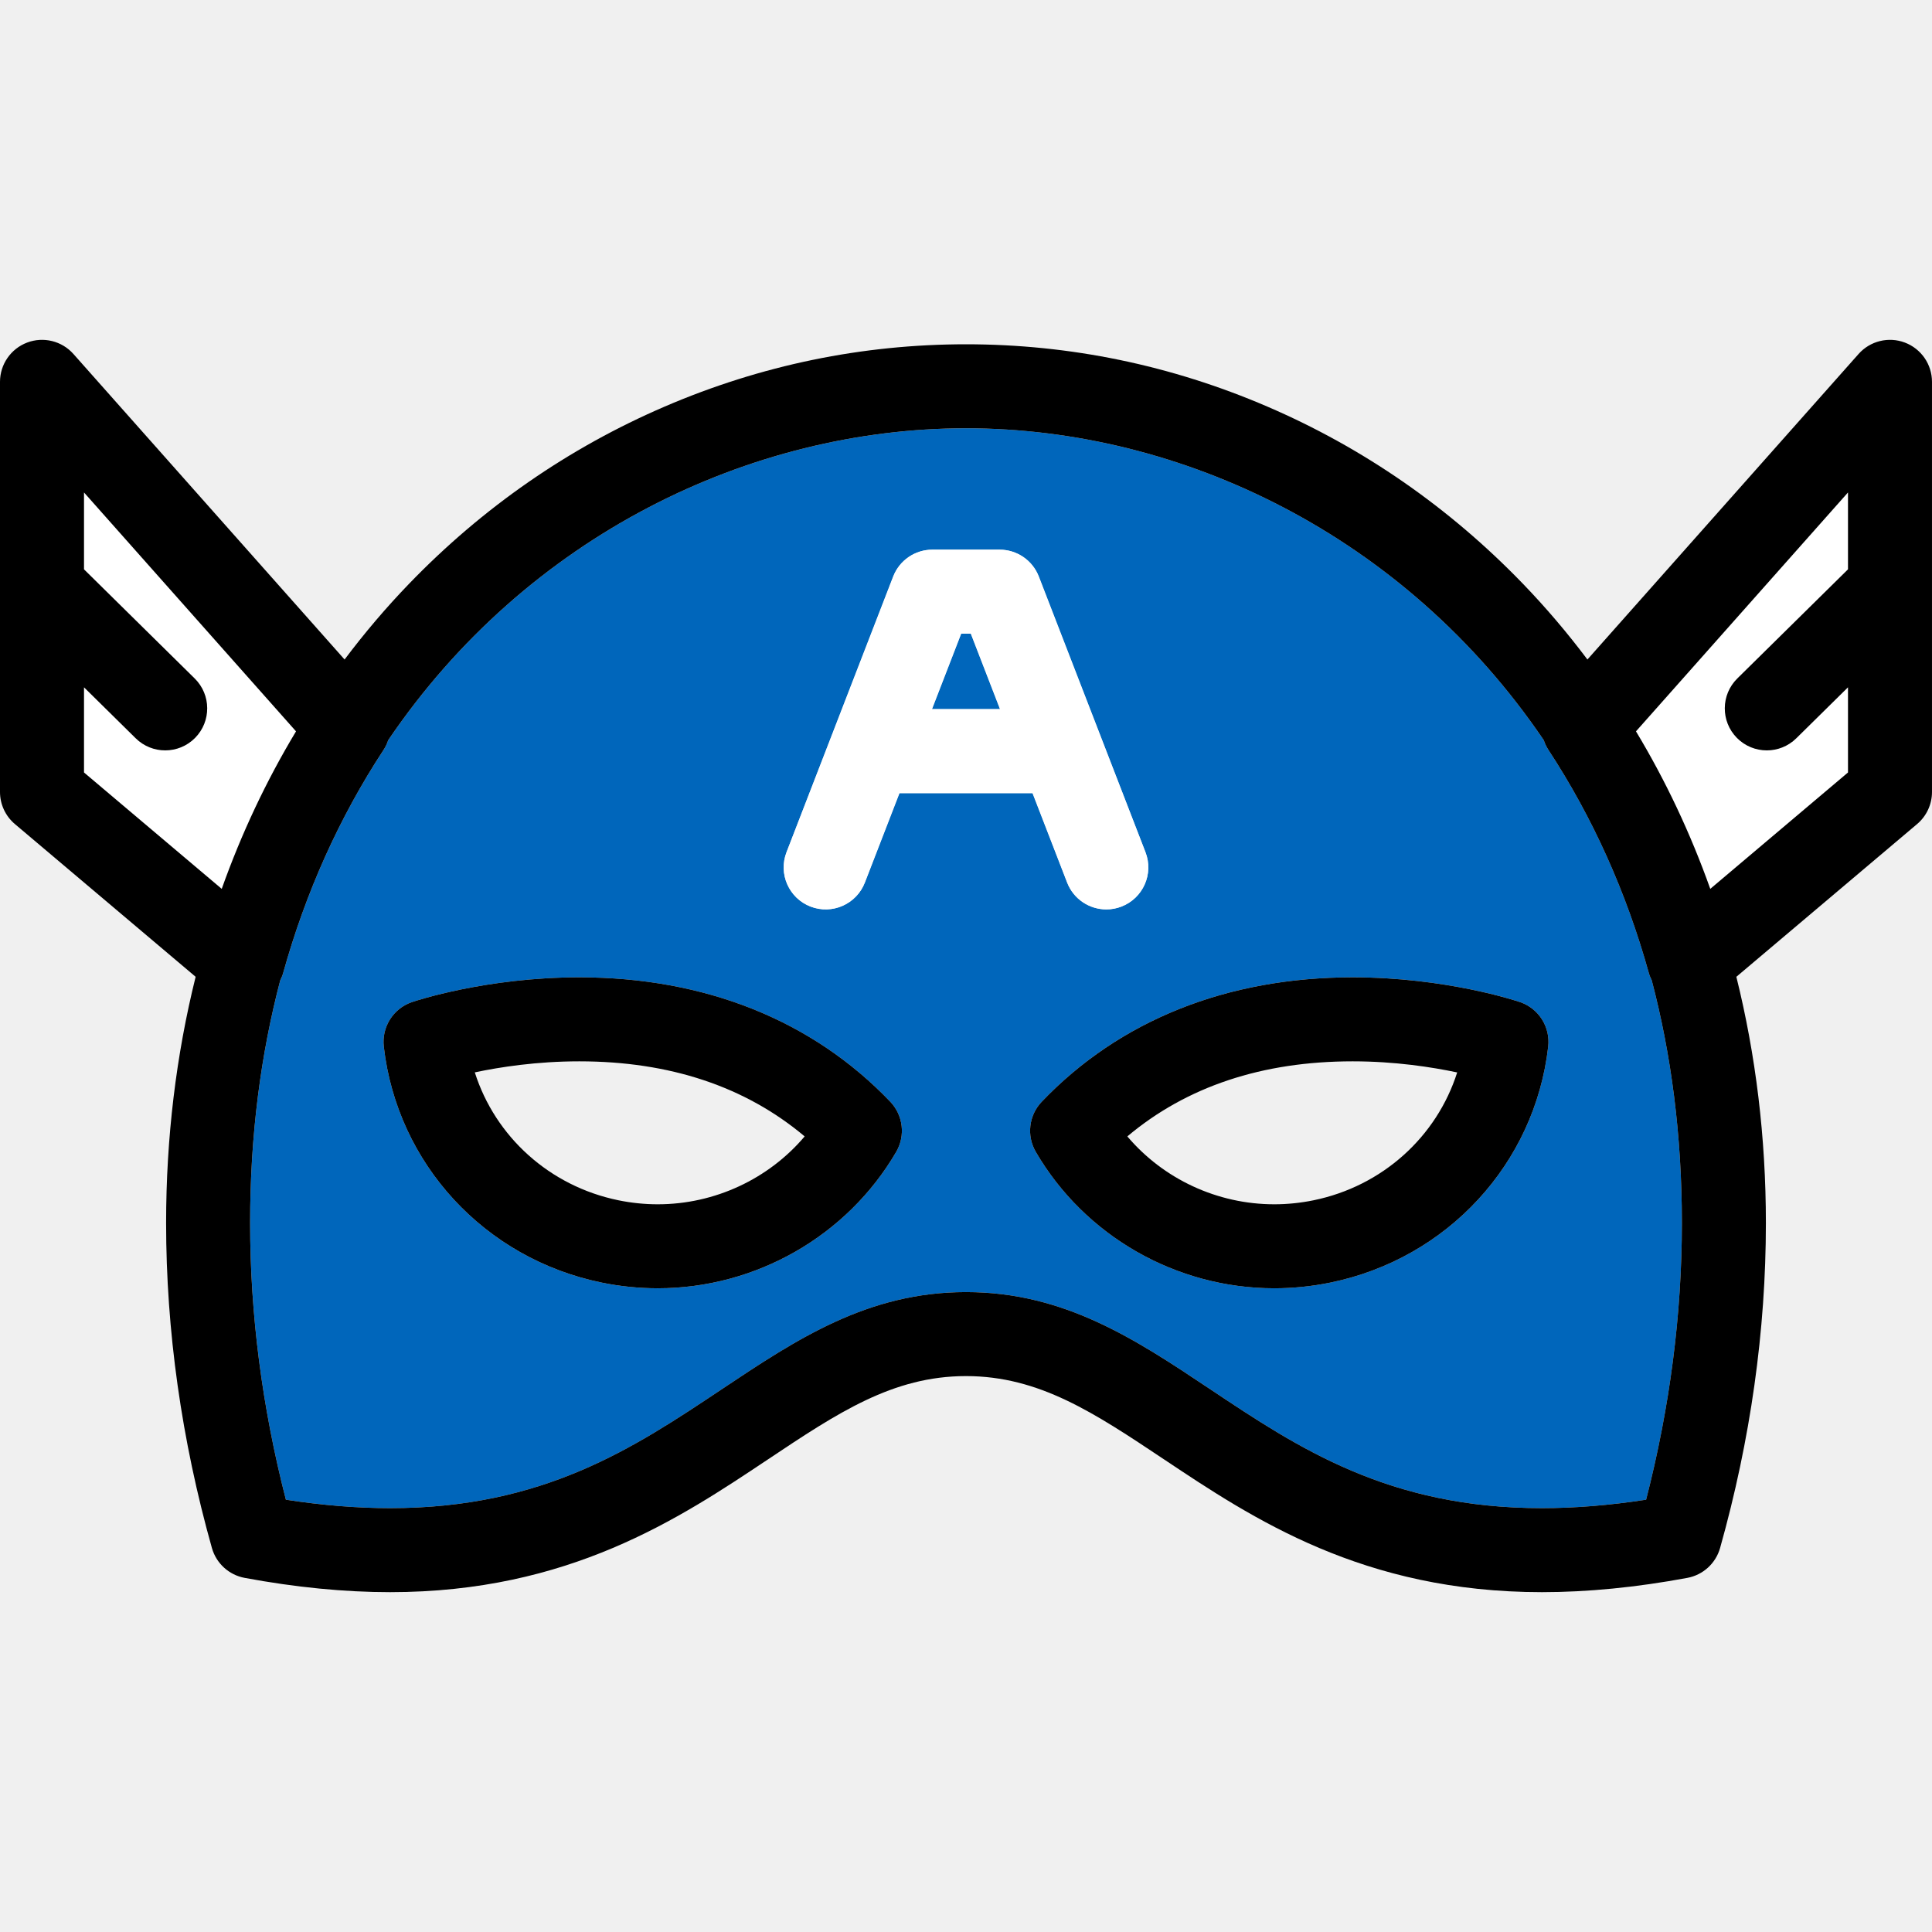
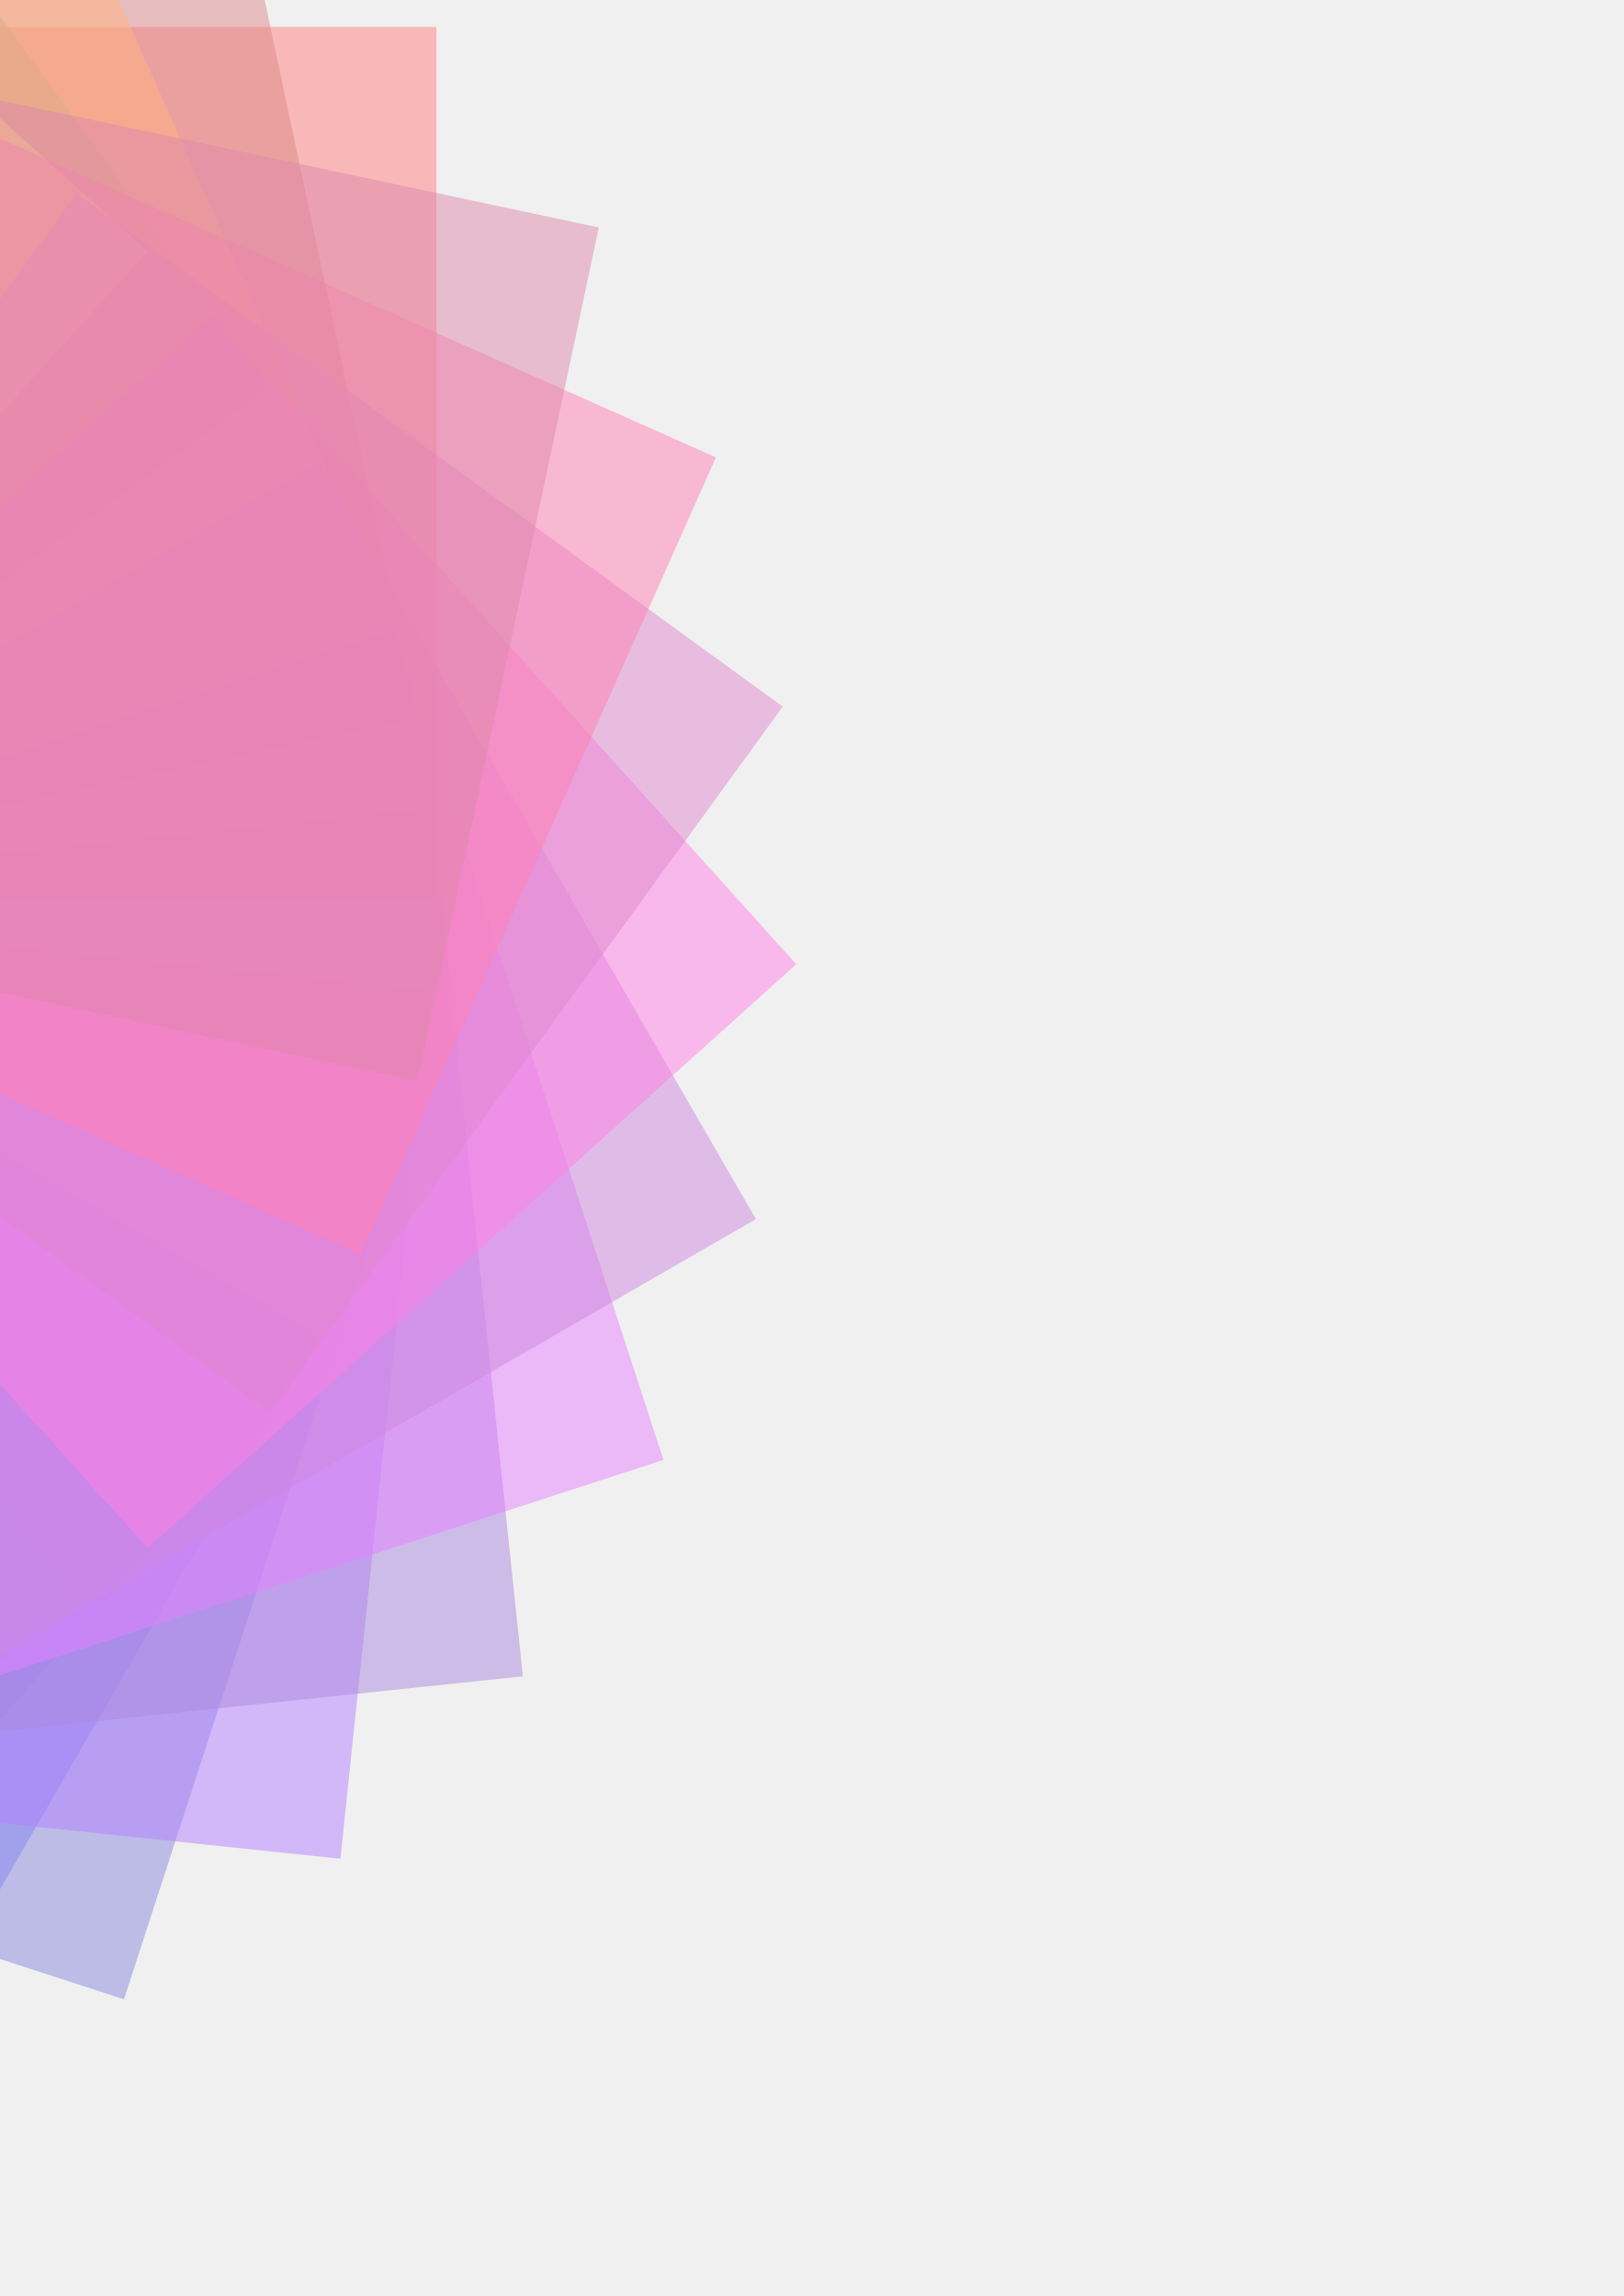
- <svg xmlns="http://www.w3.org/2000/svg" version="1.1" id="Capa_1" x="0px" y="0px" viewBox="0 0 460 460" style="enable-background:new 0 0 460 460;">
-   <g>
-     <polygon style="fill:#0066BB;" points="228.847,150.874 221.894,168.843 238.106,168.843 231.153,150.874 " />
-     <path style="fill:#0066BB;" d="M393.274,233.408c-0.282-0.565-0.529-1.15-0.701-1.771c-5.345-19.191-13.378-37.042-23.875-53.054 c-0.489-0.745-0.862-1.538-1.131-2.355c-33.049-48.724-86.302-74.256-137.566-74.256s-104.517,25.533-137.566,74.256 c-0.269,0.817-0.643,1.609-1.131,2.355c-10.497,16.013-18.53,33.863-23.875,53.054c-0.173,0.62-0.42,1.206-0.701,1.771 c-4.628,17.588-7.176,36.858-7.176,57.771c0,21.783,2.864,43.918,8.519,65.892c8.679,1.337,16.999,2.013,24.805,2.013 c36.549,0,58.068-14.361,78.878-28.249c17.875-11.928,34.757-23.195,58.248-23.195c23.49,0,40.375,11.267,58.252,23.195 c20.813,13.887,42.333,28.247,78.875,28.249c0.003,0,0.006,0,0.009,0c7.801,0,16.117-0.676,24.795-2.013 c5.655-21.974,8.519-44.108,8.519-65.892C400.45,270.267,397.902,250.996,393.274,233.408z M213.377,274.262 c-11.672,20.03-33.428,32.473-56.777,32.473c-4.458,0-8.95-0.457-13.35-1.357c-27.829-5.696-48.674-28.274-51.869-56.181 c-0.535-4.675,2.261-9.091,6.717-10.605c0.708-0.24,17.59-5.893,39.83-5.893c29.925,0,55.528,10.243,74.04,29.621 C215.046,265.542,215.621,270.412,213.377,274.262z M214.155,188.843l-8.237,21.288c-1.993,5.151-7.785,7.71-12.935,5.718 c-5.15-1.993-7.71-7.784-5.717-12.935l25.402-65.649c1.491-3.852,5.196-6.391,9.326-6.391h16.013c4.13,0,7.835,2.539,9.326,6.391 l25.402,65.649c1.993,5.151-0.567,10.942-5.717,12.935c-1.187,0.459-2.407,0.677-3.606,0.677c-4.011,0-7.794-2.429-9.329-6.394 l-8.237-21.288H214.155z M368.619,249.196c-3.195,27.908-24.04,50.485-51.869,56.181c-4.4,0.901-8.892,1.357-13.35,1.357 c-23.35,0-45.105-12.443-56.777-32.473c-2.244-3.85-1.669-8.72,1.41-11.943c18.512-19.378,44.115-29.621,74.04-29.621 c22.244,0,39.123,5.652,39.831,5.893C366.358,240.106,369.154,244.521,368.619,249.196z" />
-     <path d="M137.928,232.698c-22.24,0-39.123,5.652-39.83,5.893c-4.456,1.515-7.252,5.93-6.717,10.605 c3.195,27.908,24.04,50.485,51.869,56.181c4.4,0.901,8.892,1.357,13.35,1.357c23.35,0,45.105-12.443,56.777-32.473 c2.244-3.85,1.669-8.72-1.41-11.943C193.456,242.941,167.853,232.698,137.928,232.698z M156.6,286.735 c-3.114,0-6.257-0.32-9.339-0.951c-16.43-3.363-29.35-15.152-34.213-30.458c6.016-1.274,14.784-2.628,24.88-2.628 c21.538,0,39.548,6.007,53.659,17.875C183.018,280.689,170.203,286.735,156.6,286.735z" />
-     <path d="M361.903,238.591c-0.708-0.24-17.587-5.893-39.831-5.893c-29.925,0-55.528,10.243-74.04,29.621 c-3.079,3.222-3.653,8.092-1.41,11.943c11.672,20.03,33.428,32.473,56.777,32.473c4.458,0,8.95-0.457,13.35-1.357 c27.829-5.696,48.674-28.274,51.869-56.181C369.154,244.521,366.358,240.106,361.903,238.591z M268.413,270.573 c14.111-11.868,32.121-17.875,53.659-17.875c10.024,0,18.828,1.365,24.875,2.643c-4.866,15.299-17.783,27.081-34.208,30.443 c-3.083,0.631-6.225,0.951-9.339,0.951C289.797,286.735,276.982,280.689,268.413,270.573z" />
-     <path style="fill:#FFFFFF;" d="M70.483,174.131L20,117.249v18.308l26.355,25.985c3.933,3.878,3.978,10.209,0.1,14.142 c-1.957,1.985-4.539,2.979-7.122,2.979c-2.536,0-5.072-0.958-7.021-2.879L20,163.643v20.28l32.793,27.713 C57.492,198.431,63.412,185.879,70.483,174.131z" />
-     <path style="fill:#FFFFFF;" d="M440,163.643l-12.313,12.14c-1.948,1.92-4.485,2.879-7.021,2.879c-2.583,0-5.165-0.994-7.122-2.979 c-3.877-3.933-3.833-10.264,0.1-14.142L440,135.557v-18.308l-50.483,56.883c7.072,11.748,12.991,24.3,17.69,37.505L440,183.924 V163.643z" />
-     <path d="M453.55,81.567c-3.88-1.474-8.272-0.396-11.03,2.711l-64.564,72.748c-4.751-6.322-9.867-12.35-15.356-18.037 c-17.534-18.166-38.016-32.361-60.876-42.193C278.853,86.96,254.721,81.972,230,81.972s-48.853,4.988-71.724,14.824 c-22.861,9.832-43.342,24.028-60.876,42.193c-5.489,5.687-10.604,11.715-15.356,18.037L17.479,84.278 c-2.757-3.106-7.146-4.185-11.03-2.711C2.567,83.042,0,86.763,0,90.916v97.65c0,2.944,1.297,5.738,3.545,7.638l43.036,36.368 c-4.635,18.639-7.032,38.305-7.032,58.608c0,25.622,3.668,51.657,10.902,77.381c1.031,3.665,4.053,6.427,7.796,7.124 c12.116,2.256,23.766,3.4,34.626,3.4c42.61,0,68.875-17.529,89.98-31.614c16.603-11.08,29.716-19.831,47.146-19.831 s30.546,8.752,47.151,19.832c21.106,14.083,47.374,31.61,89.974,31.613c0.004,0,0.006,0,0.01,0c10.854,0,22.502-1.144,34.617-3.4 c3.743-0.697,6.765-3.459,7.796-7.124c7.234-25.724,10.902-51.759,10.902-77.381c0-20.302-2.397-39.969-7.032-58.608l43.036-36.368 c2.249-1.9,3.545-4.694,3.545-7.638v-97.65C460,86.763,457.433,83.042,453.55,81.567z M367.136,359.084c-0.003,0-0.006,0-0.009,0 c-36.541-0.002-58.062-14.362-78.875-28.249C270.375,318.907,253.49,307.64,230,307.64c-23.491,0-40.373,11.267-58.248,23.195 c-20.811,13.888-42.33,28.249-78.878,28.249c-7.806,0-16.126-0.676-24.805-2.013c-5.655-21.974-8.519-44.108-8.519-65.892 c0-20.913,2.548-40.183,7.176-57.771c0.282-0.565,0.529-1.15,0.701-1.771c5.345-19.191,13.378-37.042,23.875-53.054 c0.489-0.745,0.862-1.538,1.131-2.355c33.049-48.724,86.302-74.256,137.566-74.256s104.517,25.533,137.566,74.256 c0.269,0.817,0.643,1.609,1.131,2.355c10.497,16.013,18.53,33.863,23.875,53.054c0.173,0.62,0.42,1.206,0.701,1.771 c4.628,17.588,7.176,36.858,7.176,57.771c0,21.783-2.864,43.918-8.519,65.892C383.253,358.408,374.937,359.084,367.136,359.084z M20,163.643l12.313,12.14c1.948,1.921,4.485,2.879,7.021,2.879c2.583,0,5.165-0.995,7.122-2.979 c3.877-3.933,3.833-10.264-0.1-14.142L20,135.557v-18.308l50.483,56.883c-7.072,11.748-12.991,24.3-17.69,37.505L20,183.924 V163.643z M389.517,174.131L440,117.249v18.308l-26.355,25.985c-3.933,3.878-3.978,10.209-0.1,14.142 c1.957,1.985,4.538,2.979,7.122,2.979c2.535,0,5.072-0.958,7.021-2.879L440,163.643v20.28l-32.793,27.713 C402.508,198.431,396.588,185.879,389.517,174.131z" />
-     <path style="fill:#FFFFFF;" d="M254.083,210.132c1.534,3.965,5.318,6.394,9.329,6.394c1.2,0,2.42-0.218,3.606-0.677 c5.15-1.993,7.71-7.784,5.717-12.935l-25.402-65.649c-1.491-3.852-5.196-6.391-9.326-6.391h-16.013 c-4.13,0-7.835,2.539-9.326,6.391l-25.402,65.649c-1.993,5.151,0.567,10.942,5.717,12.935c5.15,1.993,10.942-0.567,12.935-5.718 l8.237-21.288h31.69L254.083,210.132z M221.894,168.843l6.953-17.969h2.307l6.953,17.969H221.894z" />
-   </g>
-   <g> </g>
-   <g> </g>
-   <g> </g>
-   <g> </g>
-   <g> </g>
-   <g> </g>
-   <g> </g>
-   <g> </g>
-   <g> </g>
-   <g> </g>
-   <g> </g>
-   <g> </g>
-   <g> </g>
-   <g> </g>
-   <g> </g>
+ <svg xmlns="http://www.w3.org/2000/svg" version="1.1" viewBox="0 0 744.09 1052.4">
+   <rect x="-200" y="12.362" width="400" height="400" fill="#ff8080" opacity=".5" />
+   <rect transform="matrix(.97815 -.20791 .20791 .97815 0 0)" x="-281.36" y="-38.231" width="400" height="400" fill="#de8787" opacity=".5" />
+   <rect transform="matrix(.91355 -.40674 .40674 .91355 0 0)" x="-350.43" y="-104.64" width="400" height="400" fill="#ffb380" opacity=".5" />
+   <rect transform="matrix(.80902 -.58779 .58779 .80902 0 0)" x="-404.18" y="-183.95" width="400" height="400" fill="#deaa87" opacity=".5" />
+   <rect transform="matrix(.66913 -.74314 .74314 .66913 0 0)" x="-440.27" y="-272.7" width="400" height="400" fill="#ffe680" opacity=".5" />
+   <rect transform="matrix(.5 -.86603 .86603 .5 0 0)" x="-457.12" y="-367.02" width="400" height="400" fill="#decd87" opacity=".5" />
+   <rect transform="matrix(.30902 -.95106 .95106 .30902 0 0)" x="-453.98" y="-462.78" width="400" height="400" fill="#e5ff80" opacity=".5" />
+   <rect transform="matrix(.10453 -.99452 .99452 .10453 0 0)" x="-431.01" y="-555.8" width="400" height="400" fill="#cdde87" opacity=".5" />
+   <rect transform="matrix(-.10453 -.99452 .99452 -.10453 0 0)" x="-389.2" y="-642.01" width="400" height="400" fill="#b3ff80" opacity=".5" />
+   <rect transform="matrix(-.30902 -.95106 .95106 -.30902 0 0)" x="-330.38" y="-717.64" width="400" height="400" fill="#aade87" opacity=".5" />
+   <rect transform="matrix(-.5 -.86603 .86603 -.5 0 0)" x="-257.12" y="-779.39" width="400" height="400" fill="#80ff80" opacity=".5" />
+   <rect transform="matrix(-.66913 -.74314 .74314 -.66913 0 0)" x="-172.62" y="-824.55" width="400" height="400" fill="#87de87" opacity=".5" />
+   <rect transform="matrix(-.80902 -.58779 .58779 -.80902 0 0)" x="-80.577" y="-851.16" width="400" height="400" fill="#80ffb3" opacity=".5" />
+   <rect transform="matrix(-.91355 -.40674 .40674 -.91355 0 0)" x="14.986" y="-858.06" width="400" height="400" fill="#87deaa" opacity=".5" />
+   <rect transform="matrix(-.97815 -.20791 .20791 -.97815 0 0)" x="109.89" y="-844.93" width="400" height="400" fill="#80ffe6" opacity=".5" />
+   <rect transform="scale(-1)" x="200" y="-812.36" width="400" height="400" fill="#87decd" opacity=".5" />
+   <rect transform="matrix(-.97815 .20791 -.20791 -.97815 0 0)" x="281.36" y="-761.77" width="400" height="400" fill="#80e5ff" opacity=".5" />
+   <rect transform="matrix(-.91355 .40674 -.40674 -.91355 0 0)" x="350.43" y="-695.36" width="400" height="400" fill="#87cdde" opacity=".5" />
+   <rect transform="matrix(-.80902 .58779 -.58779 -.80902 0 0)" x="404.18" y="-616.05" width="400" height="400" fill="#80b3ff" opacity=".5" />
+   <rect transform="matrix(-.66913 .74314 -.74314 -.66913 0 0)" x="440.27" y="-527.3" width="400" height="400" fill="#87aade" opacity=".5" />
+   <rect transform="matrix(-.5 .86603 -.86603 -.5 0 0)" x="457.12" y="-432.98" width="400" height="400" fill="#8080ff" opacity=".5" />
+   <rect transform="matrix(-.30902 .95106 -.95106 -.30902 0 0)" x="453.98" y="-337.22" width="400" height="400" fill="#8787de" opacity=".5" />
+   <rect transform="matrix(-.10453 .99452 -.99452 -.10453 0 0)" x="431.01" y="-244.2" width="400" height="400" fill="#b380ff" opacity=".5" />
+   <rect transform="matrix(.10453 .99452 -.99452 .10453 0 0)" x="389.2" y="-157.99" width="400" height="400" fill="#aa87de" opacity=".5" />
+   <rect transform="matrix(.30902 .95106 -.95106 .30902 0 0)" x="330.38" y="-82.362" width="400" height="400" fill="#e580ff" opacity=".5" />
+   <rect transform="matrix(.5 .86603 -.86603 .5 0 0)" x="257.12" y="-20.614" width="400" height="400" fill="#cd87de" opacity=".5" />
+   <rect transform="matrix(.66913 .74314 -.74314 .66913 0 0)" x="172.62" y="24.553" width="400" height="400" fill="#ff80e5" opacity=".5" />
+   <rect transform="matrix(.80902 .58779 -.58779 .80902 0 0)" x="80.577" y="51.165" width="400" height="400" fill="#de87cd" opacity=".5" />
+   <rect transform="matrix(.91355 .40674 -.40674 .91355 0 0)" x="-14.986" y="58.059" width="400" height="400" fill="#ff80b2" opacity=".5" />
+   <rect transform="matrix(.97815 .20791 -.20791 .97815 0 0)" x="-109.89" y="44.933" width="400" height="400" fill="#de87aa" opacity=".5" />
</svg>
